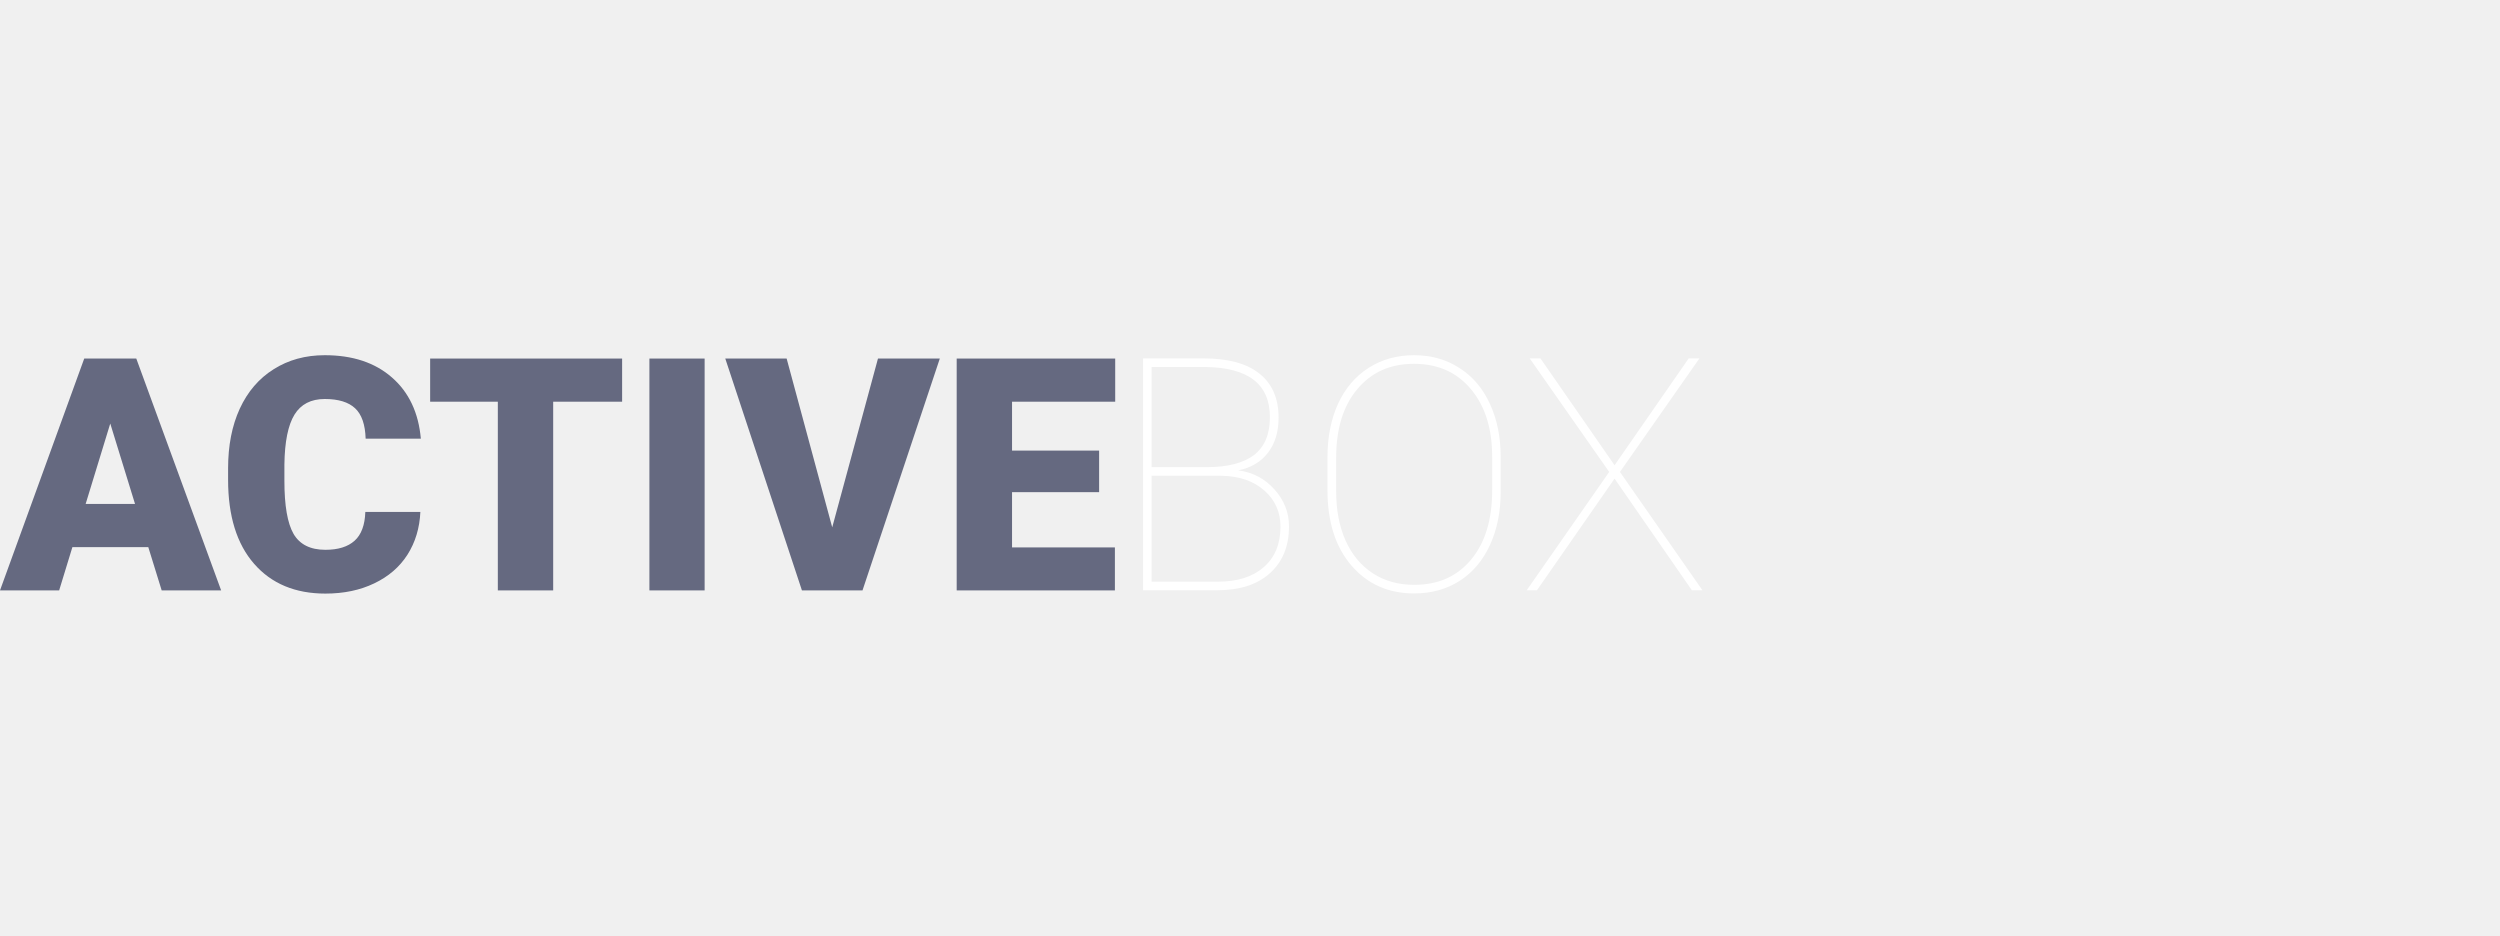
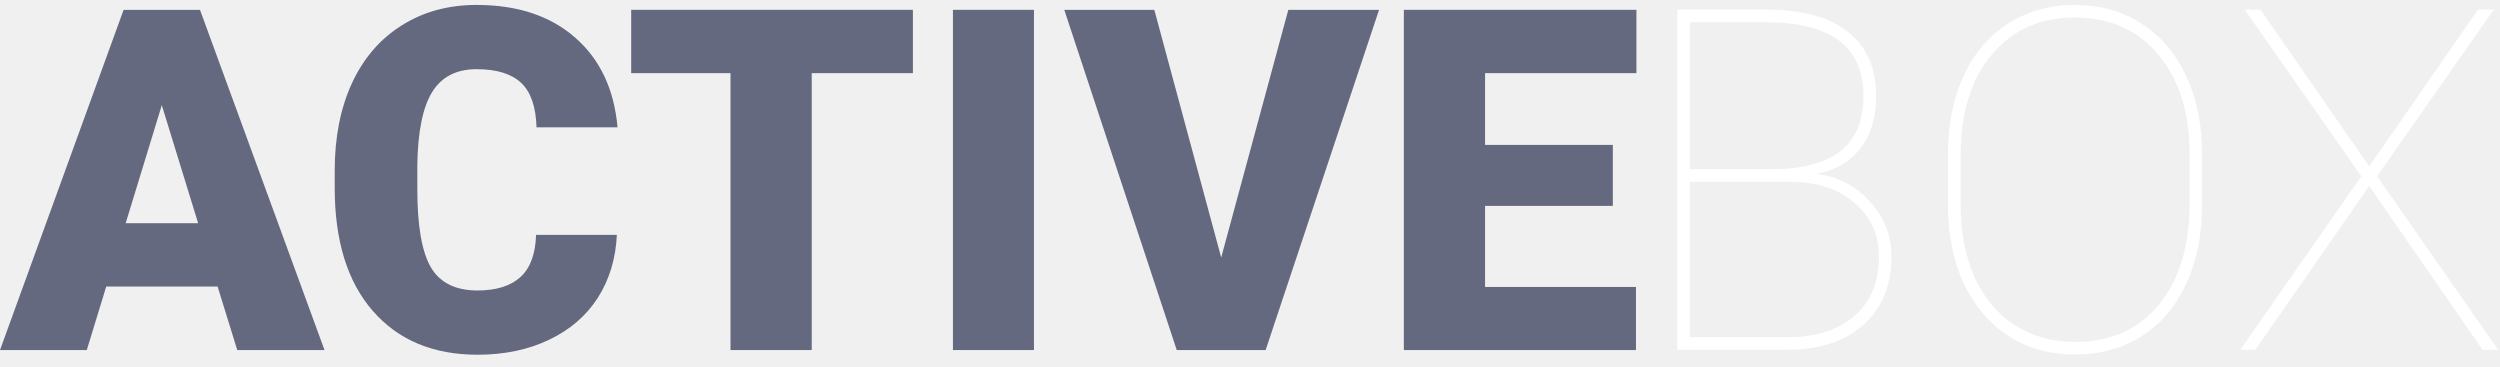
- <svg xmlns="http://www.w3.org/2000/svg" width="270" height="101" viewBox="0 0 270 101" fill="none">
-   <path d="M16.014 59.087H7.819L6.388 63.764H0L9.097 38.724H14.719L23.884 63.764H17.462L16.014 59.087ZM9.25 54.426H14.583L11.908 45.741L9.25 54.426Z" fill="#656980" />
-   <path d="M45.4 55.286C45.321 57.028 44.855 58.571 44.003 59.912C43.151 61.242 41.953 62.274 40.409 63.008C38.876 63.742 37.121 64.108 35.145 64.108C31.885 64.108 29.318 63.036 27.445 60.892C25.571 58.748 24.634 55.721 24.634 51.812V50.573C24.634 48.12 25.054 45.976 25.894 44.141C26.746 42.295 27.967 40.873 29.557 39.876C31.147 38.867 32.987 38.362 35.077 38.362C38.086 38.362 40.505 39.165 42.334 40.77C44.162 42.364 45.201 44.565 45.451 47.374H39.489C39.443 45.849 39.063 44.755 38.347 44.09C37.632 43.425 36.542 43.092 35.077 43.092C33.589 43.092 32.498 43.654 31.806 44.778C31.113 45.901 30.749 47.696 30.715 50.161V51.932C30.715 54.603 31.045 56.513 31.703 57.659C32.373 58.806 33.521 59.379 35.145 59.379C36.519 59.379 37.569 59.052 38.296 58.398C39.023 57.745 39.409 56.707 39.455 55.286H45.4Z" fill="#656980" />
-   <path d="M67.189 43.384H59.744V63.764H53.765V43.384H46.456V38.724H67.189V43.384Z" fill="#656980" />
-   <path d="M76.099 63.764H70.136V38.724H76.099V63.764Z" fill="#656980" />
-   <path d="M89.88 56.954L94.821 38.724H101.499L93.151 63.764H86.609L78.33 38.724H84.957L89.88 56.954Z" fill="#656980" />
-   <path d="M118.705 53.153H109.301V59.121H120.408V63.764H103.322V38.724H120.442V43.384H109.301V48.664H118.705V53.153Z" fill="#656980" />
-   <path d="M123.454 63.747V38.706H129.978C132.647 38.706 134.663 39.257 136.026 40.358C137.4 41.447 138.087 43.035 138.087 45.121C138.087 46.635 137.707 47.89 136.946 48.888C136.185 49.885 135.112 50.522 133.726 50.797C135.294 51.003 136.6 51.691 137.644 52.861C138.689 54.019 139.212 55.349 139.212 56.851C139.212 58.983 138.525 60.669 137.15 61.907C135.788 63.134 133.885 63.747 131.443 63.747H123.454ZM124.374 51.382V62.819H131.546C133.647 62.819 135.294 62.297 136.486 61.253C137.69 60.199 138.292 58.742 138.292 56.885C138.292 55.303 137.713 54.002 136.554 52.981C135.396 51.949 133.846 51.416 131.903 51.382H124.374ZM124.374 50.453H130.319C132.579 50.453 134.283 50.017 135.43 49.146C136.577 48.263 137.15 46.899 137.15 45.053C137.15 41.498 134.828 39.693 130.183 39.635H124.374V50.453Z" fill="white" />
-   <path d="M162.074 53.102C162.074 55.268 161.688 57.189 160.915 58.863C160.154 60.525 159.064 61.815 157.644 62.733C156.225 63.638 154.589 64.091 152.738 64.091C149.944 64.091 147.684 63.088 145.958 61.081C144.232 59.075 143.368 56.369 143.368 52.964V49.352C143.368 47.197 143.749 45.282 144.51 43.608C145.282 41.934 146.378 40.644 147.798 39.738C149.229 38.821 150.864 38.362 152.704 38.362C154.555 38.362 156.191 38.821 157.61 39.738C159.041 40.644 160.143 41.94 160.915 43.625C161.688 45.299 162.074 47.208 162.074 49.352V53.102ZM161.154 49.318C161.154 46.291 160.393 43.866 158.871 42.043C157.349 40.209 155.293 39.291 152.704 39.291C150.149 39.291 148.11 40.203 146.588 42.026C145.066 43.837 144.305 46.308 144.305 49.438V53.102C144.305 55.096 144.646 56.862 145.328 58.398C146.02 59.923 147.003 61.099 148.275 61.924C149.547 62.75 151.035 63.162 152.738 63.162C155.328 63.162 157.377 62.251 158.888 60.428C160.398 58.605 161.154 56.117 161.154 52.964V49.318Z" fill="white" />
-   <path d="M174.373 50.246L182.38 38.706H183.539L174.953 50.969L183.862 63.747H182.721L174.373 51.691L165.992 63.747H164.885L173.794 50.969L165.208 38.706H166.367L174.373 50.246Z" fill="white" />
+ <svg xmlns="http://www.w3.org/2000/svg" width="184" height="27" viewBox="0 0 184 27" fill="none">
+   <path d="M16.014 21.087H7.819L6.388 25.764H0L9.097 0.724H14.719L23.884 25.764H17.462L16.014 21.087ZM9.25 16.426H14.583L11.908 7.741L9.25 16.426Z" fill="#656980" />
+   <path d="M45.4 17.286C45.321 19.028 44.855 20.57 44.003 21.912C43.151 23.242 41.953 24.274 40.409 25.008C38.876 25.741 37.121 26.108 35.145 26.108C31.885 26.108 29.318 25.036 27.445 22.892C25.571 20.748 24.634 17.721 24.634 13.812V12.573C24.634 10.12 25.054 7.976 25.894 6.141C26.746 4.295 27.967 2.873 29.557 1.876C31.147 0.867 32.987 0.363 35.077 0.363C38.086 0.363 40.505 1.165 42.334 2.77C44.162 4.364 45.201 6.565 45.451 9.374H39.489C39.443 7.85 39.063 6.755 38.347 6.09C37.632 5.425 36.542 5.092 35.077 5.092C33.589 5.092 32.498 5.654 31.806 6.777C31.113 7.901 30.749 9.695 30.715 12.161V13.932C30.715 16.603 31.045 18.512 31.703 19.659C32.373 20.806 33.521 21.379 35.145 21.379C36.519 21.379 37.569 21.052 38.296 20.398C39.023 19.745 39.409 18.707 39.455 17.286H45.4Z" fill="#656980" />
+   <path d="M67.189 5.384H59.744V25.764H53.765V5.384H46.456V0.724H67.189V5.384Z" fill="#656980" />
+   <path d="M76.099 25.764H70.136V0.724H76.099V25.764Z" fill="#656980" />
+   <path d="M89.88 18.954L94.821 0.724H101.499L93.151 25.764H86.609L78.33 0.724H84.957L89.88 18.954Z" fill="#656980" />
+   <path d="M118.705 15.153H109.301V21.121H120.408V25.764H103.322V0.724H120.442V5.384H109.301V10.664H118.705V15.153Z" fill="#656980" />
+   <path d="M123.454 25.747V0.707H129.978C132.647 0.707 134.663 1.257 136.026 2.358C137.4 3.447 138.087 5.035 138.087 7.121C138.087 8.635 137.707 9.89 136.946 10.888C136.185 11.885 135.112 12.522 133.726 12.797C135.294 13.003 136.6 13.691 137.644 14.861C138.689 16.019 139.212 17.349 139.212 18.851C139.212 20.983 138.525 22.669 137.15 23.907C135.788 25.134 133.885 25.747 131.443 25.747H123.454ZM124.374 13.382V24.819H131.546C133.647 24.819 135.294 24.297 136.486 23.253C137.69 22.199 138.292 20.742 138.292 18.885C138.292 17.303 137.713 16.002 136.554 14.981C135.396 13.949 133.846 13.416 131.903 13.382H124.374ZM124.374 12.453H130.319C132.579 12.453 134.283 12.017 135.43 11.146C136.577 10.263 137.15 8.899 137.15 7.053C137.15 3.498 134.828 1.693 130.183 1.635H124.374V12.453Z" fill="white" />
+   <path d="M162.074 15.101C162.074 17.268 161.688 19.189 160.915 20.863C160.154 22.525 159.064 23.815 157.644 24.733C156.225 25.638 154.589 26.091 152.738 26.091C149.944 26.091 147.684 25.088 145.958 23.081C144.232 21.075 143.368 18.369 143.368 14.964V11.352C143.368 9.197 143.749 7.282 144.51 5.608C145.282 3.934 146.378 2.644 147.798 1.738C149.229 0.821 150.864 0.363 152.704 0.363C154.555 0.363 156.191 0.821 157.61 1.738C159.041 2.644 160.143 3.94 160.915 5.625C161.688 7.299 162.074 9.208 162.074 11.352V15.101ZM161.154 11.318C161.154 8.291 160.393 5.866 158.871 4.043C157.349 2.208 155.293 1.291 152.704 1.291C150.149 1.291 148.11 2.203 146.588 4.026C145.066 5.837 144.305 8.308 144.305 11.438V15.101C144.305 17.096 144.646 18.862 145.328 20.398C146.02 21.923 147.003 23.099 148.275 23.924C149.547 24.75 151.035 25.162 152.738 25.162C155.328 25.162 157.377 24.251 158.888 22.428C160.398 20.605 161.154 18.117 161.154 14.964V11.318Z" fill="white" />
+   <path d="M174.373 12.246L182.38 0.707H183.539L174.953 12.969L183.862 25.747H182.721L174.373 13.691L165.992 25.747H164.885L173.794 12.969L165.208 0.707H166.367L174.373 12.246Z" fill="white" />
</svg>
